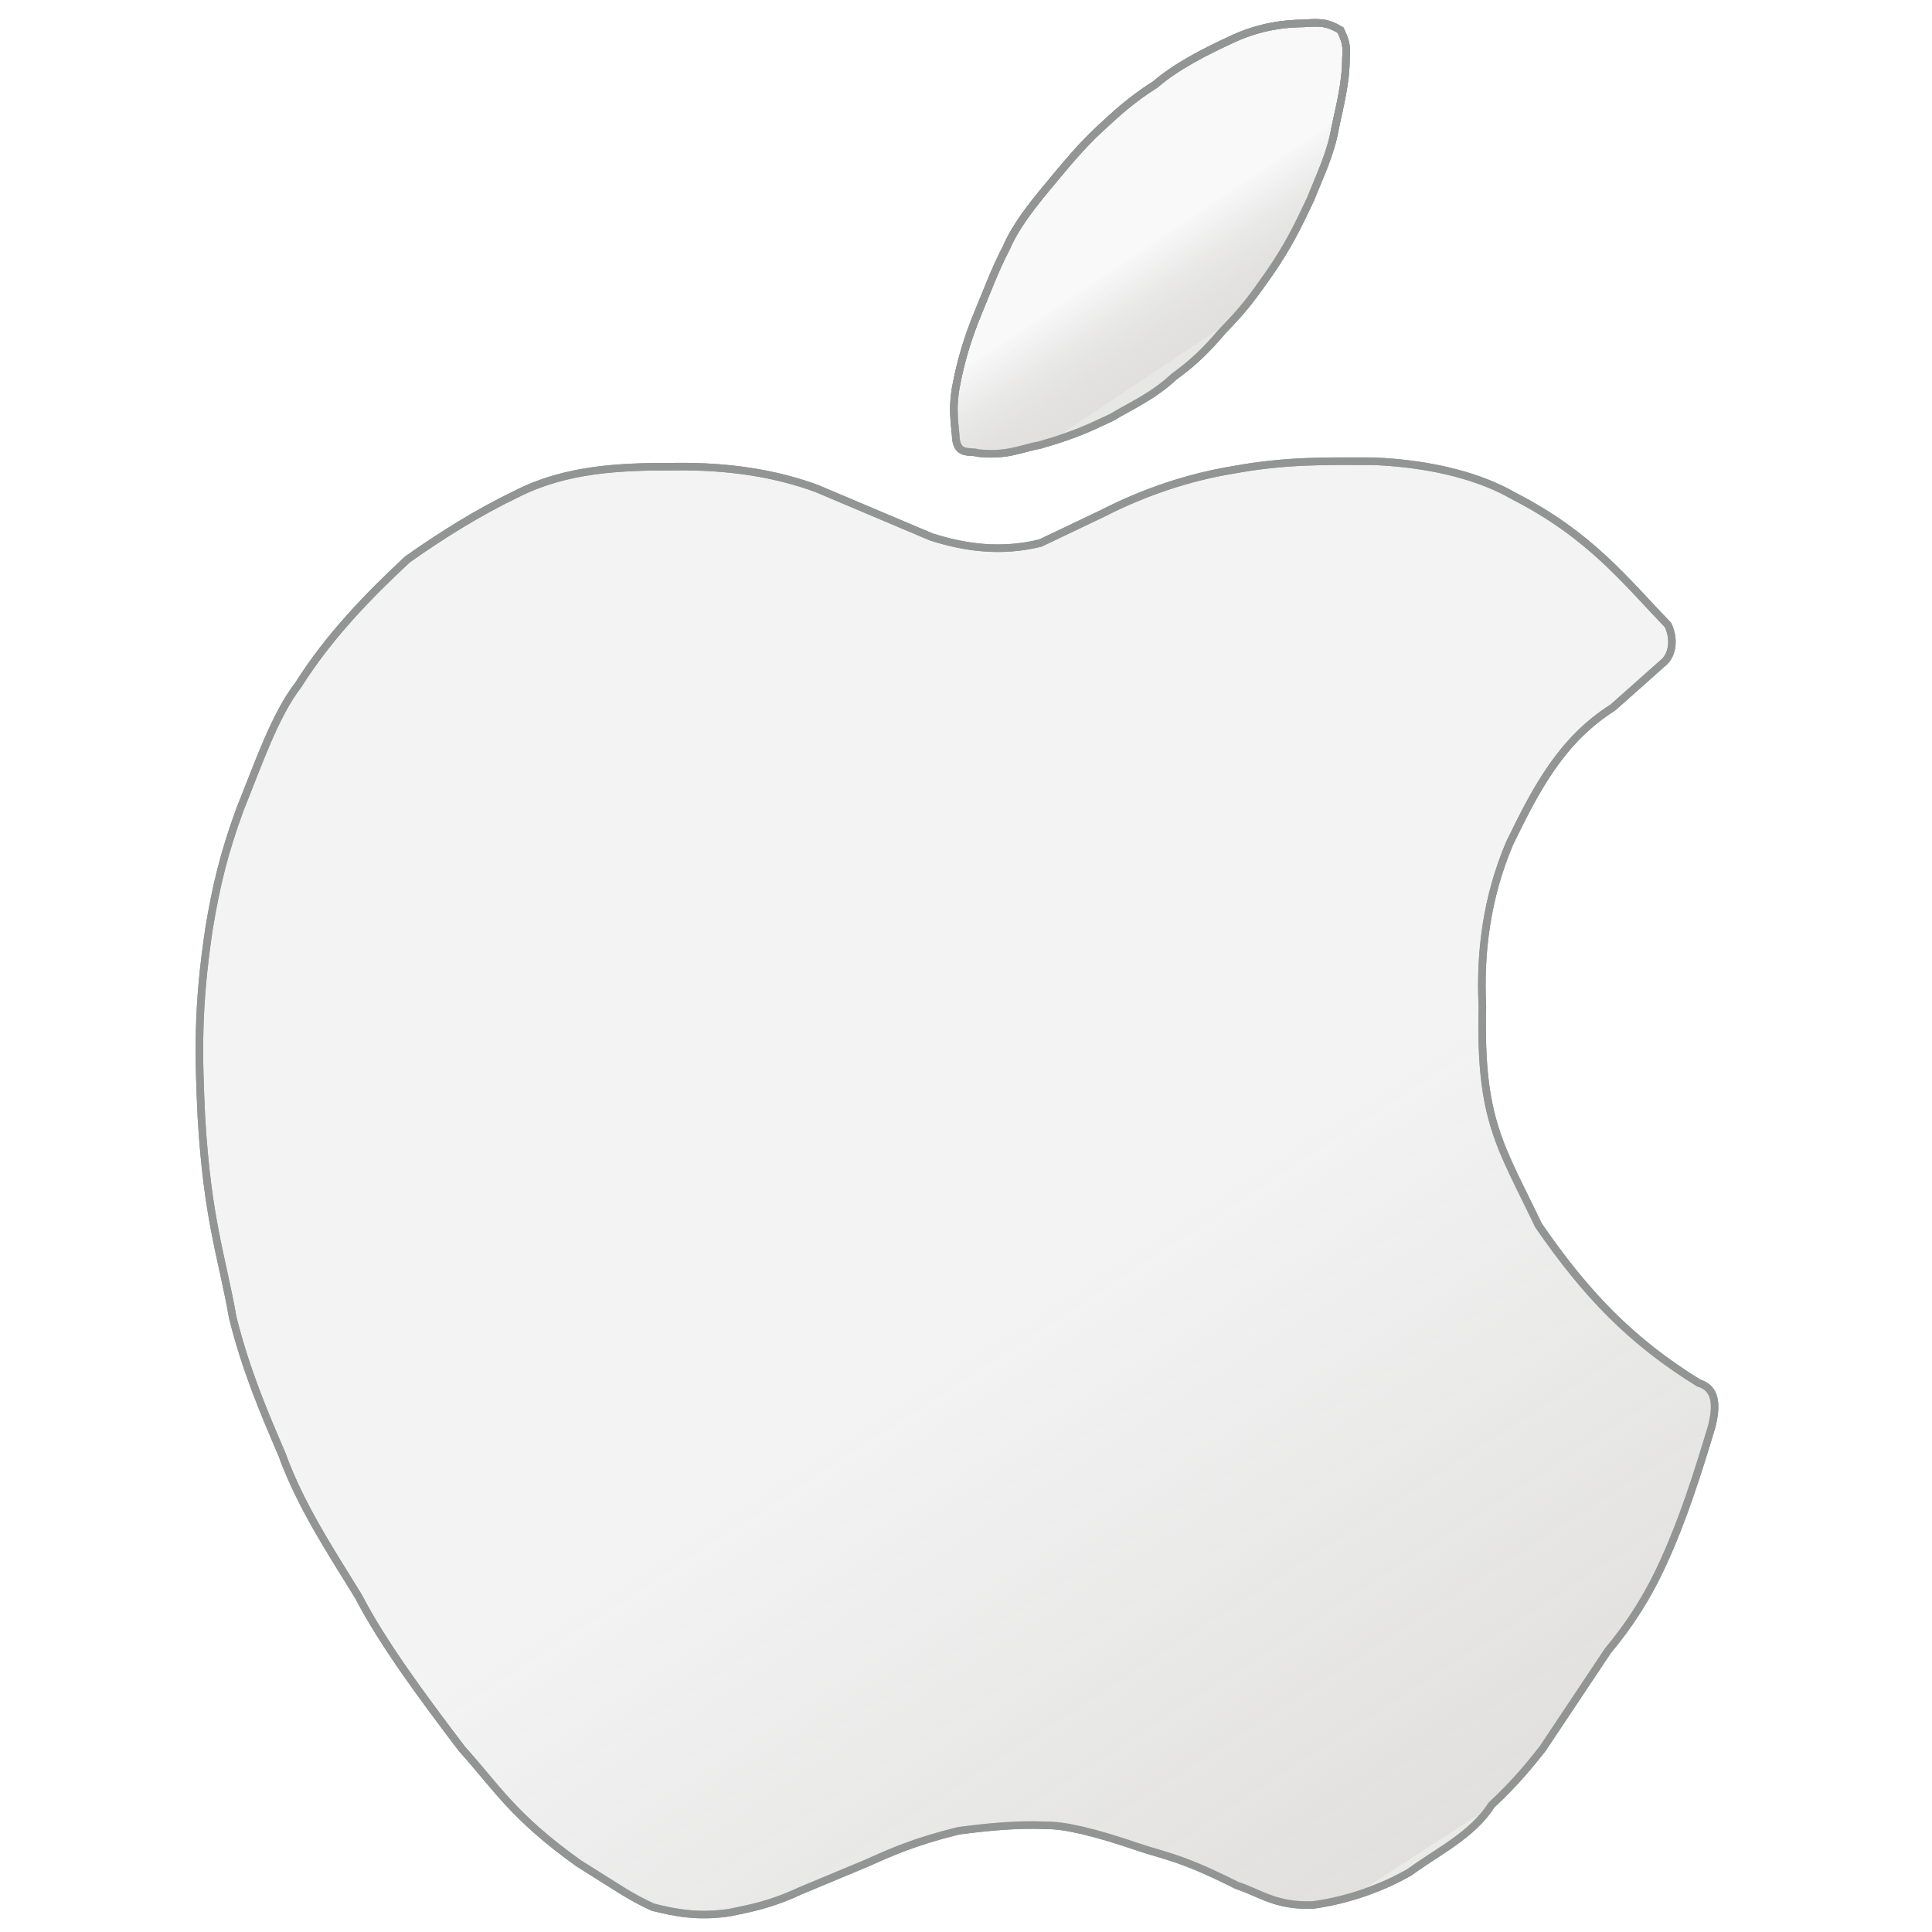
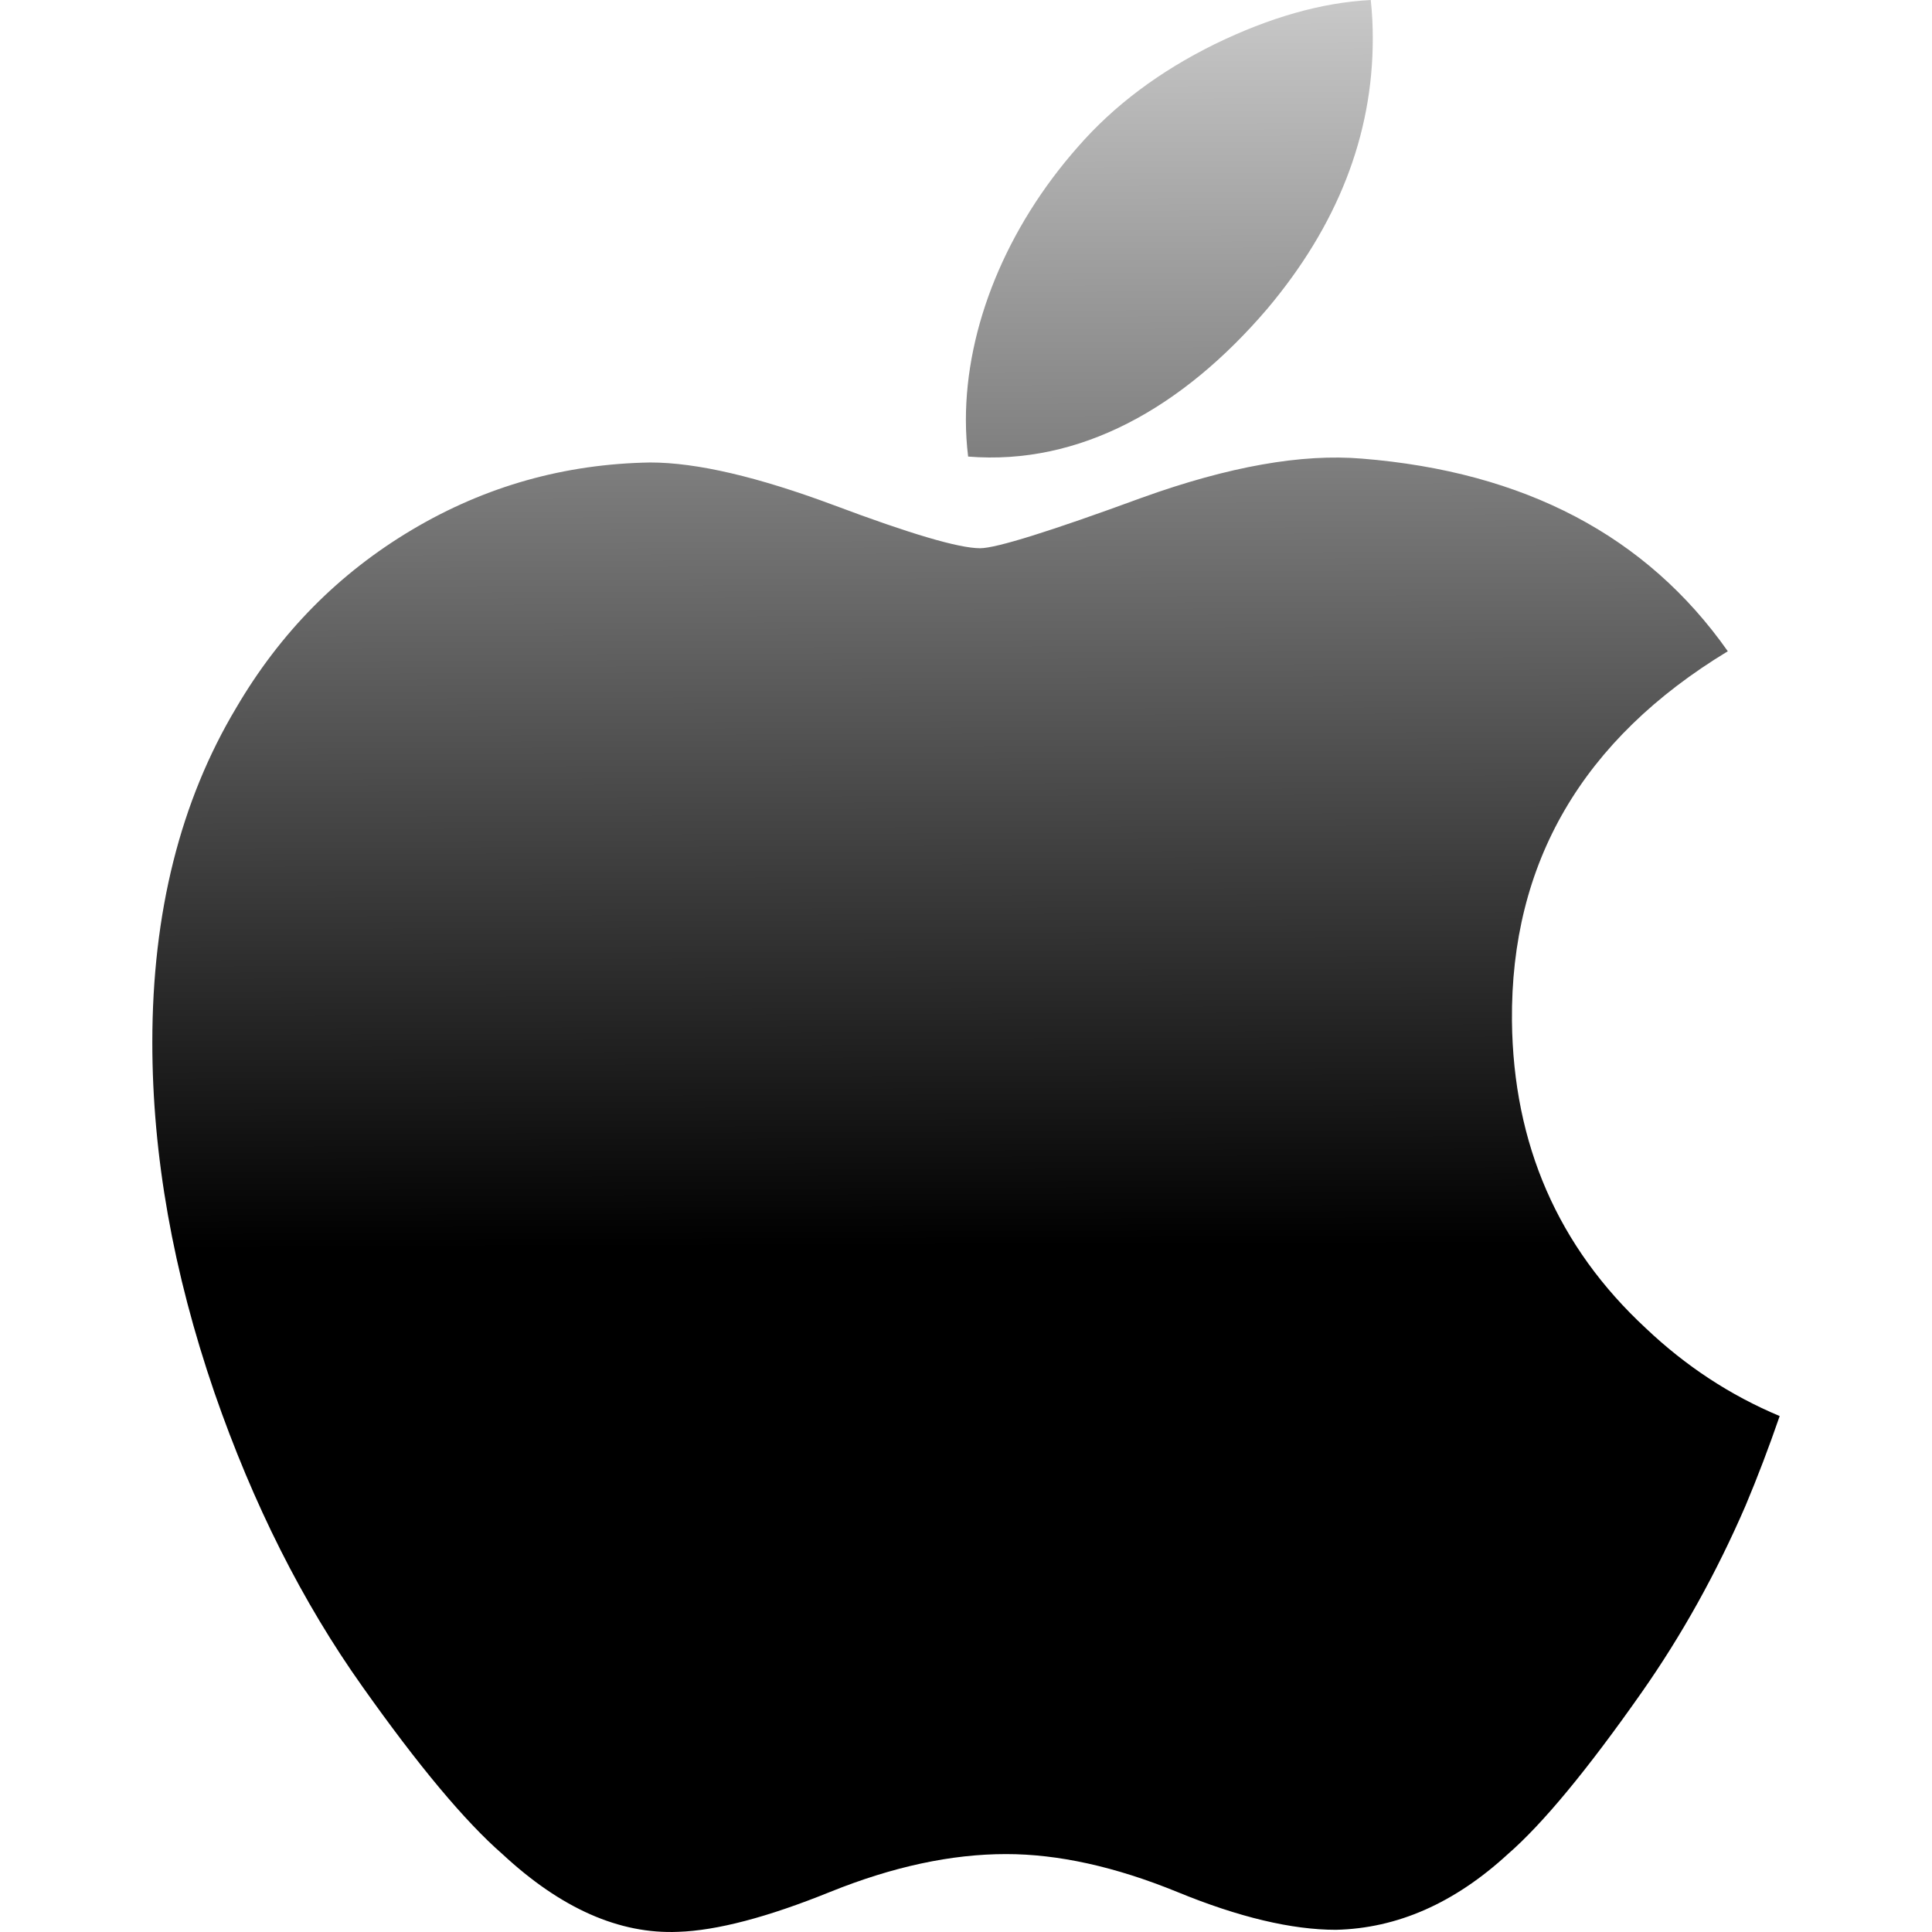
- <svg xmlns="http://www.w3.org/2000/svg" xmlns:xlink="http://www.w3.org/1999/xlink" height="256" id="svg3895" version="1.0" width="256">
-   <defs id="defs3897">
-     <linearGradient id="linearGradient4568">
-       <stop id="stop4570" offset="0" style="stop-color:#e1e0df;stop-opacity:0.498;" />
-       <stop id="stop4572" offset="0" style="stop-color:#e1e0df;stop-opacity:0.749;" />
-       <stop id="stop4574" offset="0" style="stop-color:#e1e0df;stop-opacity:1;" />
-       <stop id="stop4576" offset="1" style="stop-color:#e1e0df;stop-opacity:0;" />
+ <svg xmlns="http://www.w3.org/2000/svg" xmlns:xlink="http://www.w3.org/1999/xlink" width="162.005" viewBox="0 0 136.46 162.005" version="1.1" height="162.005" id="svg2">
+   <defs id="defs8">
+     <linearGradient id="linearGradient3755">
+       <stop style="stop-color:#000000;stop-opacity:1;" offset="0" id="stop3757" />
+       <stop style="stop-color:#000000;stop-opacity:0;" offset="1" id="stop3759" />
    </linearGradient>
-     <linearGradient id="linearGradient4510">
-       <stop id="stop4514" offset="0" style="stop-color:#e1e0df;stop-opacity:0.498;" />
-       <stop id="stop4536" offset="0" style="stop-color:#697c8b;stop-opacity:1;" />
-       <stop id="stop4602" offset="0" style="stop-color:#a5aeb5;stop-opacity:1;" />
-       <stop id="stop4534" offset="0" style="stop-color:#e1e0df;stop-opacity:1;" />
-       <stop id="stop4516" offset="1" style="stop-color:#e1e0df;stop-opacity:0;" />
-     </linearGradient>
-     <linearGradient id="linearGradient4502">
-       <stop id="stop4504" offset="0" style="stop-color:#dde0df;stop-opacity:0.948;" />
-       <stop id="stop4508" offset="0.5" style="stop-color:#e1e0df;stop-opacity:0.498;" />
-       <stop id="stop4506" offset="1" style="stop-color:#e1e0df;stop-opacity:0;" />
-     </linearGradient>
-     <linearGradient gradientUnits="userSpaceOnUse" id="linearGradient4500" spreadMethod="pad" x1="31.982" x2="233.755" xlink:href="#linearGradient4510" y1="127.346" y2="127.346" />
-     <linearGradient gradientUnits="userSpaceOnUse" id="linearGradient4532" spreadMethod="pad" x1="218.193" x2="190.919" xlink:href="#linearGradient4568" y1="219.635" y2="201.452" />
-     <linearGradient gradientUnits="userSpaceOnUse" id="linearGradient4566" spreadMethod="pad" x1="160.614" x2="150.513" xlink:href="#linearGradient4510" y1="49.929" y2="30.566" />
-     <linearGradient gradientUnits="userSpaceOnUse" id="linearGradient4584" spreadMethod="pad" x1="165.665" x2="152.533" xlink:href="#linearGradient4568" y1="246.909" y2="213.574" />
-     <linearGradient gradientUnits="userSpaceOnUse" id="linearGradient4586" spreadMethod="pad" x1="220.213" x2="51.518" xlink:href="#linearGradient4510" y1="213.574" y2="85.284" />
-     <linearGradient gradientUnits="userSpaceOnUse" id="linearGradient4588" spreadMethod="pad" x1="220.213" x2="51.518" xlink:href="#linearGradient4510" y1="213.574" y2="85.284" />
-     <linearGradient gradientUnits="userSpaceOnUse" id="linearGradient4590" spreadMethod="pad" x1="220.213" x2="51.518" xlink:href="#linearGradient4510" y1="213.574" y2="85.284" />
-     <linearGradient gradientTransform="translate(-6.060915,1.010153)" gradientUnits="userSpaceOnUse" id="linearGradient4596" spreadMethod="pad" x1="188.899" x2="140.411" xlink:href="#linearGradient4510" y1="247.919" y2="173.167" />
-     <linearGradient gradientTransform="translate(-6.060915,1.010153)" gradientUnits="userSpaceOnUse" id="linearGradient4600" spreadMethod="pad" x1="147.482" x2="139.401" xlink:href="#linearGradient4510" y1="55.99" y2="43.868" />
+     <linearGradient xlink:href="#linearGradient3755" id="linearGradient3761" x1="75.074" y1="108.585" x2="74.617" y2="-24.401" gradientUnits="userSpaceOnUse" gradientTransform="translate(-16.77,-3.999)" />
  </defs>
-   <g id="layer1">
-     <g id="g3645">
-       <path style="fill:#f3f3f3;fill-opacity:1;fill-rule:nonzero;stroke:#939494;stroke-width:1px;stroke-linecap:butt;stroke-linejoin:miter;stroke-opacity:1" id="path3975" d="M 226.791,189.086 C 227.804,185.169 226.788,183.787 225.09,183.258 C 216.147,177.74 210.184,171.543 203.866,162.378 C 198.778,151.734 196.058,148.416 196.424,133.413 C 196.082,126.183 196.978,118.953 200.039,111.722 C 203.644,104.304 206.941,98.06 213.733,93.734 L 220.24,87.95 C 221.812,86.764 221.811,84.408 221.007,82.801 C 215.335,76.939 210.75,70.92 200.55,65.704 C 196.418,63.312 190.181,61.46 181.963,61.111 C 176.162,61.113 170.533,60.943 163.42,62.257 C 157.721,63.185 151.766,65.119 146.067,68.041 L 137.858,71.956 C 132.651,73.231 127.925,72.586 123.397,71.145 L 108.214,64.726 C 102.929,62.78 96.743,61.735 89.415,61.834 C 82.18,61.812 75.01,62.115 68.447,65.449 C 63.243,67.958 58.51,70.937 53.986,74.125 C 48.624,79.127 43.535,84.401 39.525,90.755 C 36.436,94.744 34.249,101.181 31.827,107.172 C 29.617,113.17 28.605,117.609 27.701,123.035 C 26.118,133.527 26.307,139.898 26.678,147.874 C 27.459,161.527 29.413,166.495 30.849,174.626 C 32.577,181.532 34.961,187.128 37.356,192.701 C 39.789,199.438 43.738,205.417 47.479,211.5 C 50.77,217.819 55.914,224.756 61.216,231.745 C 65.798,236.807 67.922,240.641 76.656,246.885 C 82.513,250.543 83.378,251.255 86.522,252.713 C 89.417,253.433 92.411,254.055 96.645,253.436 C 99.397,252.852 101.98,252.439 106.044,250.544 C 108.937,249.338 111.829,248.133 114.721,246.928 C 117.954,245.482 121.124,244.036 127.012,242.59 C 130.869,242.084 134.725,241.698 138.581,241.867 C 141.005,241.827 145.04,242.754 150.873,244.759 C 154.499,245.972 156.486,246.091 163.887,249.821 C 167.027,250.841 169.03,252.619 174.01,252.413 C 178.795,251.755 183.315,250.065 186.769,248.075 C 190.584,245.283 195.081,243.173 197.658,239.143 C 200.771,236.24 202.6,233.98 204.377,231.745 L 213.054,218.73 C 215.835,215.419 218.352,211.58 220.452,206.906 C 222.986,201.387 224.929,195.278 226.791,189.086 z" />
-       <path style="fill:#f9f9f9;fill-opacity:1;fill-rule:nonzero;stroke:#939494;stroke-width:1px;stroke-linecap:butt;stroke-linejoin:miter;stroke-opacity:1" id="path4486" d="M 126.629,57.623 C 126.705,60.513 128.524,59.65 129.543,60.026 C 133.376,60.461 135.256,59.43 137.858,58.941 C 142.89,57.499 144.831,56.443 147.257,55.326 C 150.029,53.677 152.801,52.488 155.572,49.904 C 158.187,48.003 159.845,46.381 162.08,43.758 C 165.036,40.72 166.026,39.285 168.225,36.166 C 170.672,32.599 171.841,30.225 173.648,26.405 C 174.86,23.336 176.323,20.392 176.902,17.006 C 177.542,13.952 178.353,10.983 178.348,7.607 C 178.551,5.957 178.087,4.976 177.625,3.991 C 175.799,2.914 174.858,2.949 172.732,3.1 C 170.243,3.111 167.056,3.494 163.526,5.076 C 159.638,6.862 155.918,8.761 153.042,11.222 C 149.969,13.15 147.885,15.078 145.811,17.006 C 143.293,19.307 141.131,21.966 138.943,24.598 C 136.452,27.57 134.508,30.15 133.37,32.785 C 131.834,35.719 130.768,38.654 129.543,41.589 C 128.243,44.721 127.247,48.005 126.629,51.477 C 126.272,53.645 126.365,55.151 126.629,57.623 z" />
-       <path style="fill:url(#linearGradient4600);fill-opacity:1;fill-rule:nonzero;stroke:#939494;stroke-width:1px;stroke-linecap:butt;stroke-linejoin:miter;stroke-opacity:1" id="path4598" d="M 126.629,57.623 C 126.705,60.513 128.524,59.65 129.543,60.026 C 133.376,60.461 135.256,59.43 137.858,58.941 C 142.89,57.499 144.831,56.443 147.257,55.326 C 150.029,53.677 152.801,52.488 155.572,49.904 C 158.187,48.003 159.845,46.381 162.08,43.758 C 165.036,40.72 166.026,39.285 168.225,36.166 C 170.672,32.599 171.841,30.225 173.648,26.405 C 174.86,23.336 176.323,20.392 176.902,17.006 C 177.542,13.952 178.353,10.983 178.348,7.607 C 178.551,5.957 178.087,4.976 177.625,3.991 C 175.799,2.914 174.858,2.949 172.732,3.1 C 170.243,3.111 167.056,3.494 163.526,5.076 C 159.638,6.862 155.918,8.761 153.042,11.222 C 149.969,13.15 147.885,15.078 145.811,17.006 C 143.293,19.307 141.131,21.966 138.943,24.598 C 136.452,27.57 134.508,30.15 133.37,32.785 C 131.834,35.719 130.768,38.654 129.543,41.589 C 128.243,44.721 127.247,48.005 126.629,51.477 C 126.272,53.645 126.365,55.151 126.629,57.623 z" />
-       <path style="fill:url(#linearGradient4596);fill-opacity:1;fill-rule:nonzero;stroke:#939494;stroke-width:1px;stroke-linecap:butt;stroke-linejoin:miter;stroke-opacity:1" id="path2408" d="M 226.791,189.086 C 227.804,185.169 226.788,183.787 225.09,183.258 C 216.147,177.74 210.184,171.543 203.866,162.378 C 198.778,151.734 196.058,148.416 196.424,133.413 C 196.082,126.183 196.978,118.953 200.039,111.722 C 203.644,104.304 206.941,98.06 213.733,93.734 L 220.24,87.95 C 221.812,86.764 221.811,84.408 221.007,82.801 C 215.335,76.939 210.75,70.92 200.55,65.704 C 196.418,63.312 190.181,61.46 181.963,61.111 C 176.162,61.113 170.533,60.943 163.42,62.257 C 157.721,63.185 151.766,65.119 146.067,68.041 L 137.858,71.956 C 132.651,73.231 127.925,72.586 123.397,71.145 L 108.214,64.726 C 102.929,62.78 96.743,61.735 89.415,61.834 C 82.18,61.812 75.01,62.115 68.447,65.449 C 63.243,67.958 58.51,70.937 53.986,74.125 C 48.624,79.127 43.535,84.401 39.525,90.755 C 36.436,94.744 34.249,101.181 31.827,107.172 C 29.617,113.17 28.605,117.609 27.701,123.035 C 26.118,133.527 26.307,139.898 26.678,147.874 C 27.459,161.527 29.413,166.495 30.849,174.626 C 32.577,181.532 34.961,187.128 37.356,192.701 C 39.789,199.438 43.738,205.417 47.479,211.5 C 50.77,217.819 55.914,224.756 61.216,231.745 C 65.798,236.807 67.922,240.641 76.656,246.885 C 82.513,250.543 83.378,251.255 86.522,252.713 C 89.417,253.433 92.411,254.055 96.645,253.436 C 99.397,252.852 101.98,252.439 106.044,250.544 C 108.937,249.338 111.829,248.133 114.721,246.928 C 117.954,245.482 121.124,244.036 127.012,242.59 C 130.869,242.084 134.725,241.698 138.581,241.867 C 141.005,241.827 145.04,242.754 150.873,244.759 C 154.499,245.972 156.486,246.091 163.887,249.821 C 167.027,250.841 169.03,252.619 174.01,252.413 C 178.795,251.755 183.315,250.065 186.769,248.075 C 190.584,245.283 195.081,243.173 197.658,239.143 C 200.771,236.24 202.6,233.98 204.377,231.745 L 213.054,218.73 C 215.835,215.419 218.352,211.58 220.452,206.906 C 222.986,201.387 224.929,195.278 226.791,189.086 z" />
-       <path style="fill:url(#linearGradient4600);fill-opacity:1;fill-rule:nonzero;stroke:#939494;stroke-width:1px;stroke-linecap:butt;stroke-linejoin:miter;stroke-opacity:1" id="path3180" d="M 126.629,57.623 C 126.705,60.513 128.524,59.65 129.543,60.026 C 133.376,60.461 135.256,59.43 137.858,58.941 C 142.89,57.499 144.831,56.443 147.257,55.326 C 150.029,53.677 152.801,52.488 155.572,49.904 C 158.187,48.003 159.845,46.381 162.08,43.758 C 165.036,40.72 166.026,39.285 168.225,36.166 C 170.672,32.599 171.841,30.225 173.648,26.405 C 174.86,23.336 176.323,20.392 176.902,17.006 C 177.542,13.952 178.353,10.983 178.348,7.607 C 178.551,5.957 178.087,4.976 177.625,3.991 C 175.799,2.914 174.858,2.949 172.732,3.1 C 170.243,3.111 167.056,3.494 163.526,5.076 C 159.638,6.862 155.918,8.761 153.042,11.222 C 149.969,13.15 147.885,15.078 145.811,17.006 C 143.293,19.307 141.131,21.966 138.943,24.598 C 136.452,27.57 134.508,30.15 133.37,32.785 C 131.834,35.719 130.768,38.654 129.543,41.589 C 128.243,44.721 127.247,48.005 126.629,51.477 C 126.272,53.645 126.365,55.151 126.629,57.623 z" />
-     </g>
-   </g>
+   <path d="m 133.6,126.251 c -2.45,5.66 -5.35,10.87 -8.71,15.66 -4.58,6.53 -8.33,11.05 -11.22,13.56 -4.48,4.12 -9.28,6.23 -14.42,6.35 -3.69,0 -8.14,-1.05 -13.32,-3.18 -5.197,-2.12 -9.973,-3.17 -14.34,-3.17 -4.58,0 -9.492,1.05 -14.746,3.17 -5.262,2.13 -9.501,3.24 -12.742,3.35 -4.929,0.21 -9.842,-1.96 -14.746,-6.52 -3.13,-2.73 -7.045,-7.41 -11.735,-14.04 -5.032,-7.08 -9.169,-15.29 -12.41,-24.65 C 1.74,106.671 0,96.881 0,87.403 0,76.546 2.346,67.182 7.045,59.335 10.738,53.032 15.651,48.06 21.8,44.41 c 6.149,-3.65 12.793,-5.51 19.948,-5.629 3.915,0 9.049,1.211 15.429,3.591 6.362,2.388 10.447,3.599 12.238,3.599 1.339,0 5.877,-1.416 13.57,-4.239 7.275,-2.618 13.415,-3.702 18.445,-3.275 13.63,1.1 23.87,6.473 30.68,16.153 -12.19,7.386 -18.22,17.731 -18.1,31.002 0.11,10.337 3.86,18.939 11.23,25.769 3.34,3.17 7.07,5.62 11.22,7.36 -0.9,2.61 -1.85,5.11 -2.86,7.51 z M 102.34,3.241 c 0,8.102 -2.96,15.667 -8.86,22.669 -7.12,8.324 -15.732,13.134 -25.071,12.375 -0.119,-0.972 -0.188,-1.995 -0.188,-3.07 0,-7.778 3.386,-16.102 9.399,-22.908 3.002,-3.446 6.82,-6.311 11.45,-8.597 4.62,-2.252 8.99,-3.497 13.1,-3.71 0.12,1.083 0.17,2.166 0.17,3.241 z" id="path4" style="fill:url(#linearGradient3761);fill-opacity:1" />
</svg>
